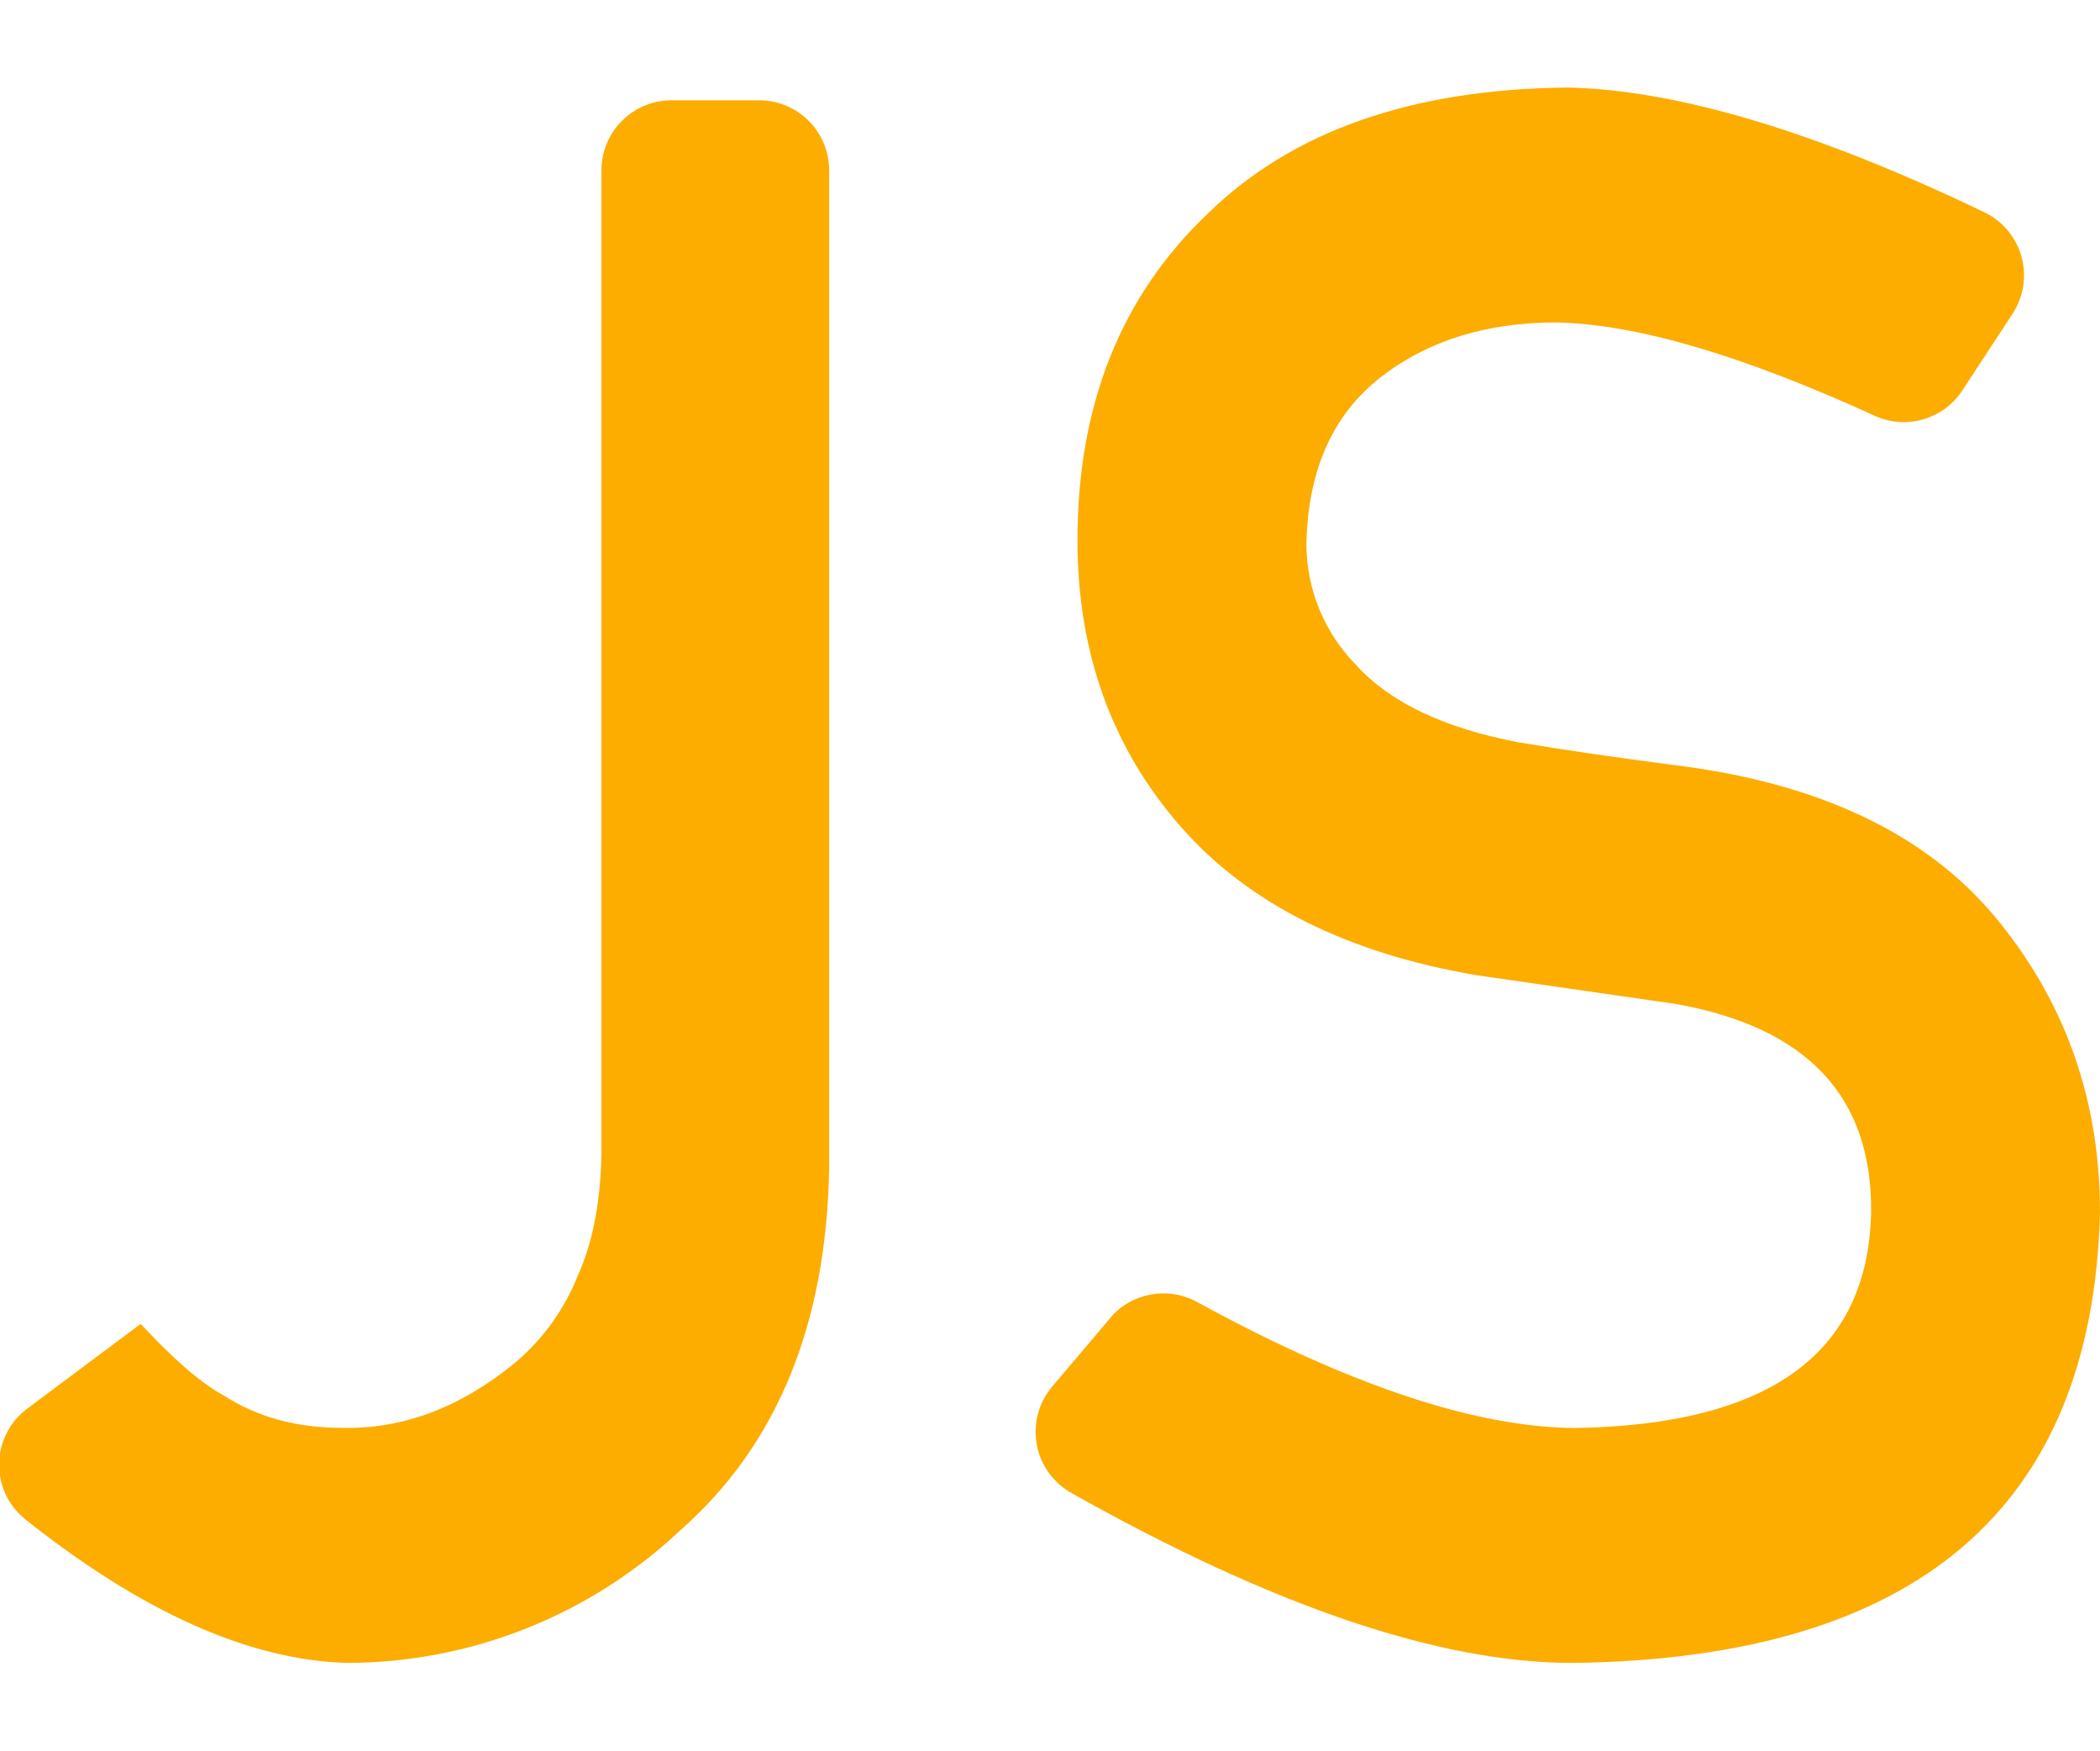
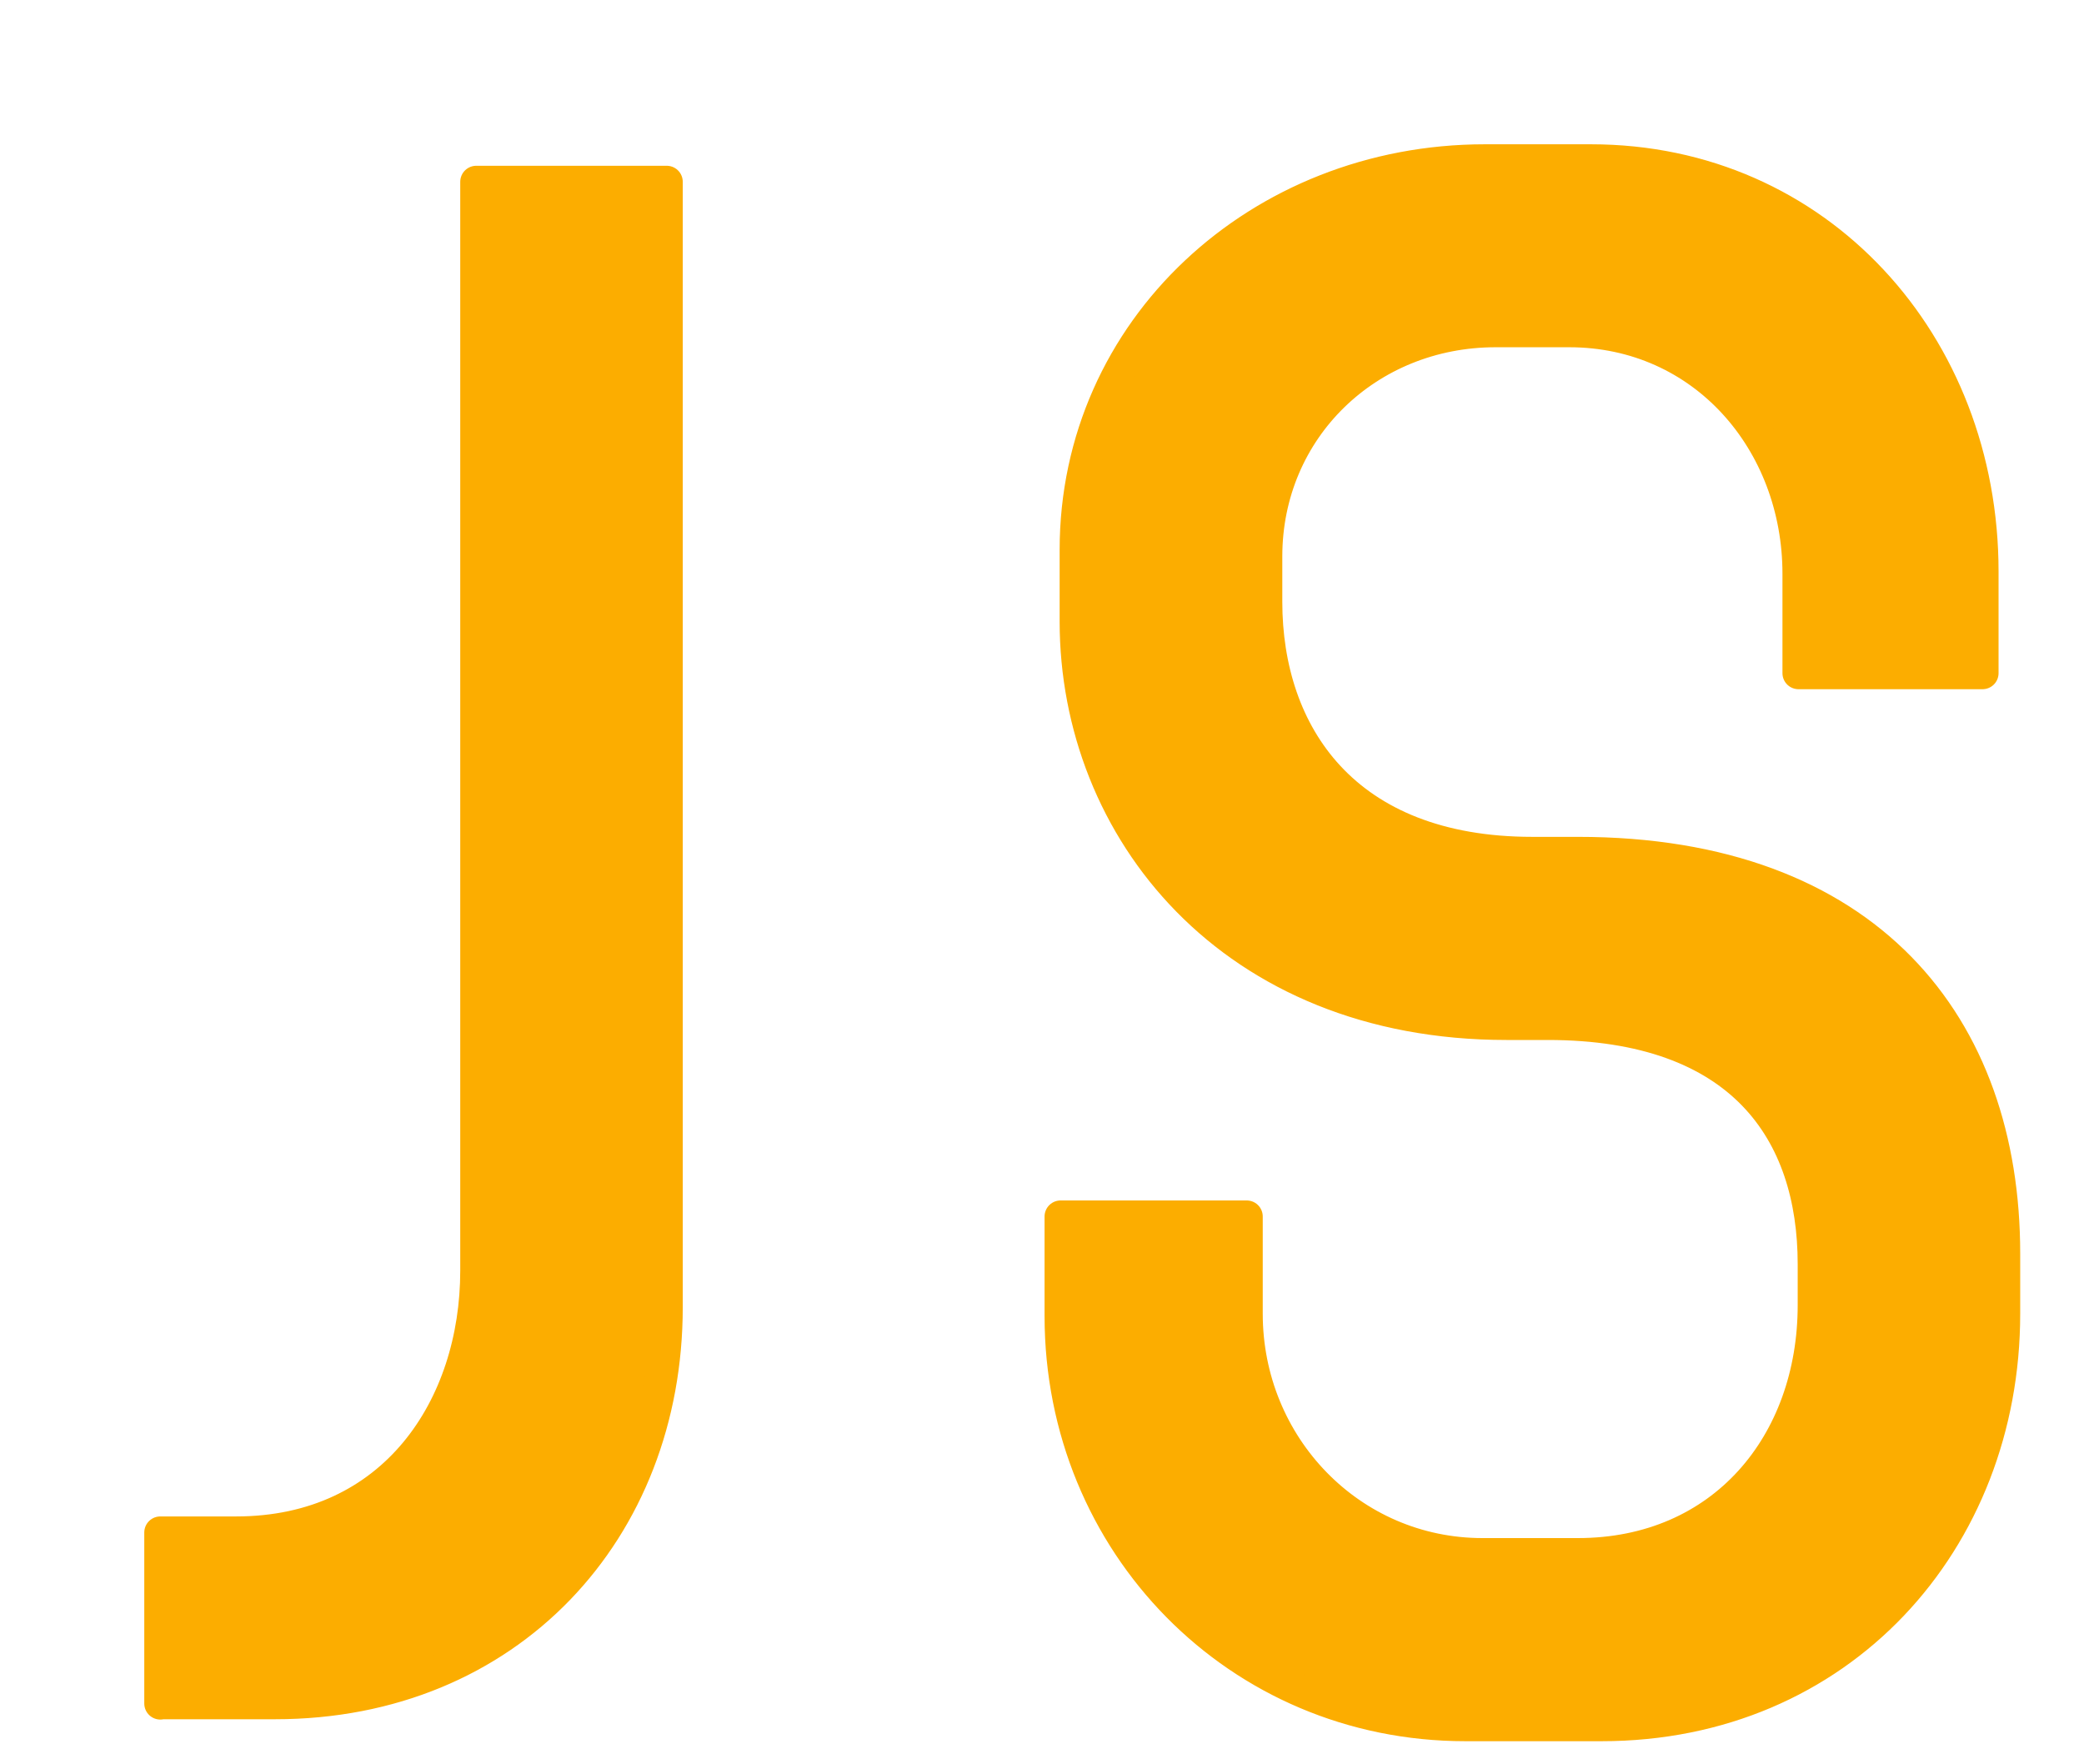
- <svg xmlns="http://www.w3.org/2000/svg" width="12" height="10" viewBox="0 0 12 10">
-   <path d="M.804 7.563l-.648.484a.4.4 0 0 0-.01.634c.67.532 1.284.805 1.842.819a2.784 2.784 0 0 0 1.902-.76c.55-.485.832-1.173.848-2.064V.973a.4.4 0 0 0-.4-.4h-.501a.4.4 0 0 0-.4.4v5.57c0 .3-.046.548-.136.746a1.256 1.256 0 0 1-.36.498c-.313.256-.643.379-.989.37-.259 0-.484-.062-.677-.187-.128-.07-.285-.206-.471-.407zm5.54-.033l-.332.392a.4.4 0 0 0 .11.607c1.15.647 2.104.971 2.863.971 1.967-.024 2.972-.883 3.015-2.575 0-.627-.19-1.178-.571-1.652-.385-.482-.98-.78-1.785-.892-.408-.053-.73-.1-.966-.14-.424-.081-.732-.227-.924-.437a.991.991 0 0 1-.289-.693c.008-.425.151-.745.43-.96.267-.206.6-.309 1.001-.309.455.01 1.06.187 1.816.533a.4.4 0 0 0 .501-.144l.287-.438a.4.4 0 0 0-.16-.58C10.38.752 9.586.514 8.96.5c-.887.008-1.573.247-2.055.717-.5.473-.748 1.097-.748 1.87 0 .644.198 1.19.594 1.64.385.437.947.718 1.685.844l1.137.164c.753.133 1.126.53 1.119 1.19-.016.806-.582 1.217-1.697 1.233-.567-.005-1.286-.245-2.155-.72a.4.4 0 0 0-.497.092z" fill="#FCAD00" fill-rule="evenodd" />
+ <svg xmlns="http://www.w3.org/2000/svg" width="13" height="11" viewBox="0 0 13 11">
+   <path d="M1 10.626V9.559h.473c.985 0 1.498-.783 1.498-1.633V1.134h1.188v7.02c0 1.39-.986 2.47-2.443 2.47H1zm5.616-2.417v-.621h1.161v.607c0 .824.648 1.499 1.471 1.499h.595c.904 0 1.471-.689 1.471-1.553v-.256c0-.823-.446-1.498-1.66-1.498h-.257c-1.715 0-2.687-1.215-2.687-2.511V3.43C6.71 2.053 7.858 1 9.262 1h.662c1.417 0 2.443 1.147 2.443 2.565v.634h-1.148v-.62c0-.824-.593-1.513-1.43-1.513h-.46c-.796 0-1.43.608-1.43 1.405v.283c0 .823.485 1.566 1.66 1.566h.284c1.809 0 2.659 1.08 2.659 2.498v.377c0 1.418-1.026 2.566-2.511 2.566h-.85c-1.418 0-2.525-1.134-2.525-2.552z" fill="#FCAD00" stroke="#FCAD00" stroke-width=".2" fill-rule="evenodd" stroke-linecap="round" stroke-linejoin="round" />
</svg>
